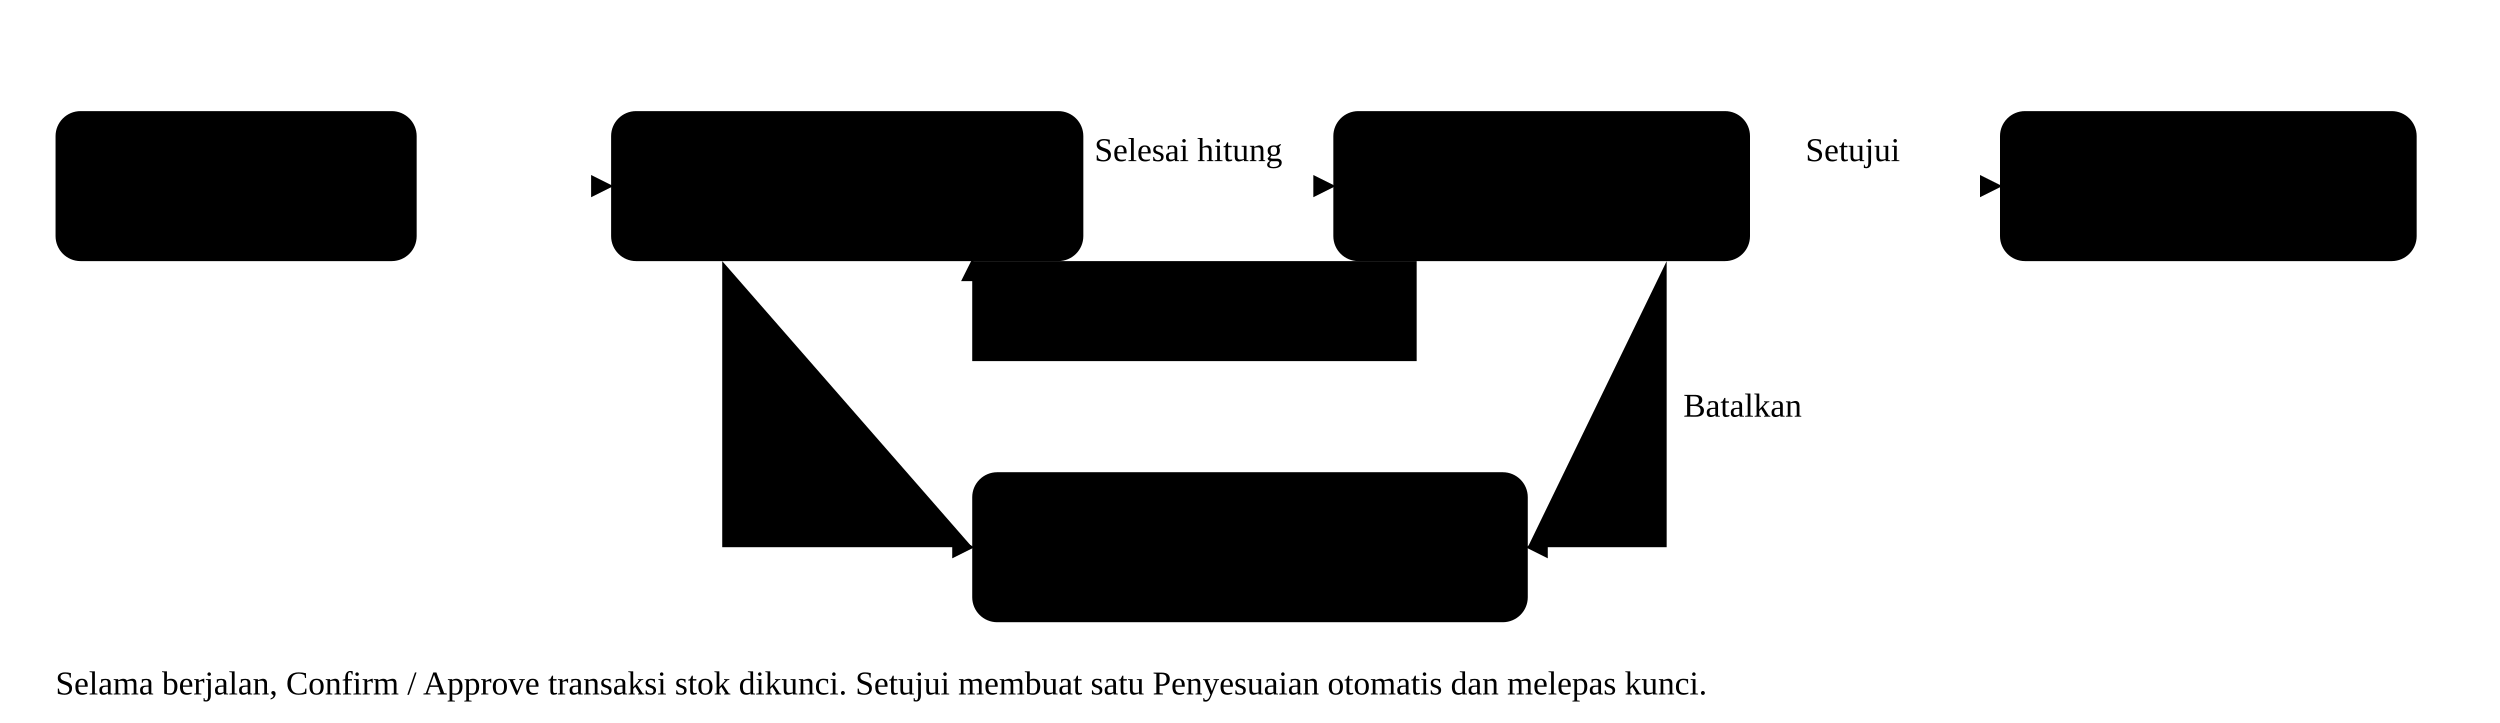
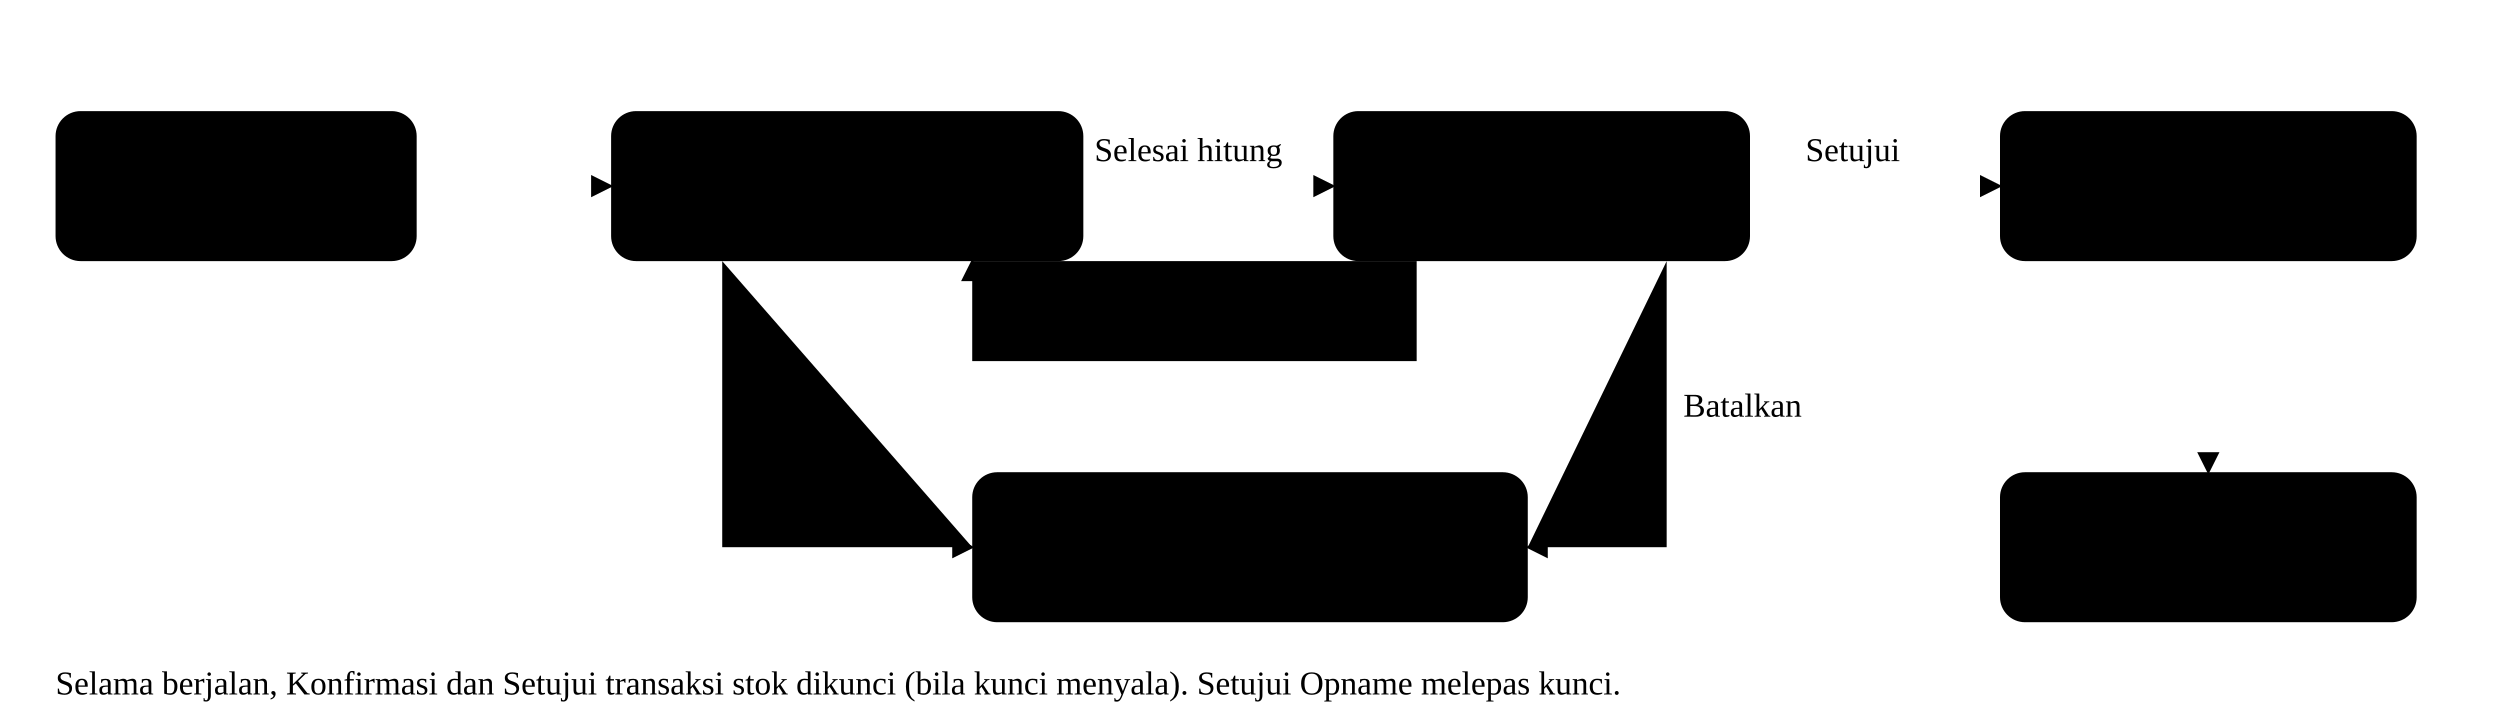
<svg xmlns="http://www.w3.org/2000/svg" class="g-svg" viewBox="0 0 900 260" role="img" aria-labelledby="ug-stok-opname-t ug-stok-opname-d">
  <defs>
    <marker id="m-ug-stok-opname" viewBox="0 0 10 10" refX="9" refY="5" markerWidth="8" markerHeight="8" orient="auto-start-reverse">
      <path class="mk" d="M0,0 L10,5 L0,10 z" />
    </marker>
  </defs>
  <rect class="n n-gray" x="20" y="40" width="130" height="54" rx="9" />
  <text class="t b" x="85" y="63" text-anchor="middle">Mulai Opname</text>
  <text class="t s" x="85" y="79" text-anchor="middle">snapshot stok</text>
  <rect class="n n-warn" x="220" y="40" width="170" height="54" rx="9" />
  <text class="t b" x="305" y="63" text-anchor="middle">Sedang dihitung</text>
  <text class="t s" x="305" y="79" text-anchor="middle">stok belum berubah</text>
  <rect class="n n-warn" x="480" y="40" width="150" height="54" rx="9" />
  <text class="t b" x="555" y="63" text-anchor="middle">Tinjau</text>
  <text class="t s" x="555" y="79" text-anchor="middle">stok belum berubah</text>
  <rect class="n n-ok" x="720" y="40" width="150" height="54" rx="9" />
  <text class="t b" x="795" y="63" text-anchor="middle">Selesai</text>
-   <text class="t s" x="795" y="79" text-anchor="middle">stok mengikuti fisik</text>
+   <text class="t s" x="795" y="79" text-anchor="middle">Setujui Opname</text>
  <rect class="n n-bad" x="350" y="170" width="200" height="54" rx="9" />
  <text class="t b" x="450" y="193" text-anchor="middle">Dibatalkan</text>
  <text class="t s" x="450" y="209" text-anchor="middle">kunci lepas, stok tidak berubah</text>
  <path class="e" d="M150,67 L220,67" marker-end="url(#m-ug-stok-opname)" />
  <path class="e" d="M390,67 L480,67" marker-end="url(#m-ug-stok-opname)" />
  <text class="el" x="394" y="58" text-anchor="start">Selesai hitung</text>
  <path class="e" d="M630,67 L720,67" marker-end="url(#m-ug-stok-opname)" />
  <text class="el" x="650" y="58" text-anchor="start">Setujui</text>
+   <rect class="n n-ok" x="720" y="170" width="150" height="54" rx="9" />
+   <text class="t b" x="795" y="193" text-anchor="middle">Penyesuaian otomatis</text>
+   <text class="t s" x="795" y="209" text-anchor="middle">satu dokumen, Disetujui</text>
+   <path class="e" d="M795,94 L795,170" marker-end="url(#m-ug-stok-opname)" />
  <path class="e" d="M510,94 L510,130 L350,130 L350,94" marker-end="url(#m-ug-stok-opname)" />
  <text class="el" x="372" y="122" text-anchor="start">Kembalikan</text>
  <path class="e" d="M260,94 L260,197 L350,197" marker-end="url(#m-ug-stok-opname)" />
  <path class="e" d="M600,94 L600,197 L550,197" marker-end="url(#m-ug-stok-opname)" />
  <text class="el" x="606" y="150" text-anchor="start">Batalkan</text>
-   <text class="t s" x="20" y="250" text-anchor="start">Selama berjalan, Confirm / Approve transaksi stok dikunci. Setujui membuat satu Penyesuaian otomatis dan melepas kunci.</text>
+   <text class="t s" x="20" y="250" text-anchor="start">Selama berjalan, Konfirmasi dan Setujui transaksi stok dikunci (bila kunci menyala). Setujui Opname melepas kunci.</text>
</svg>
